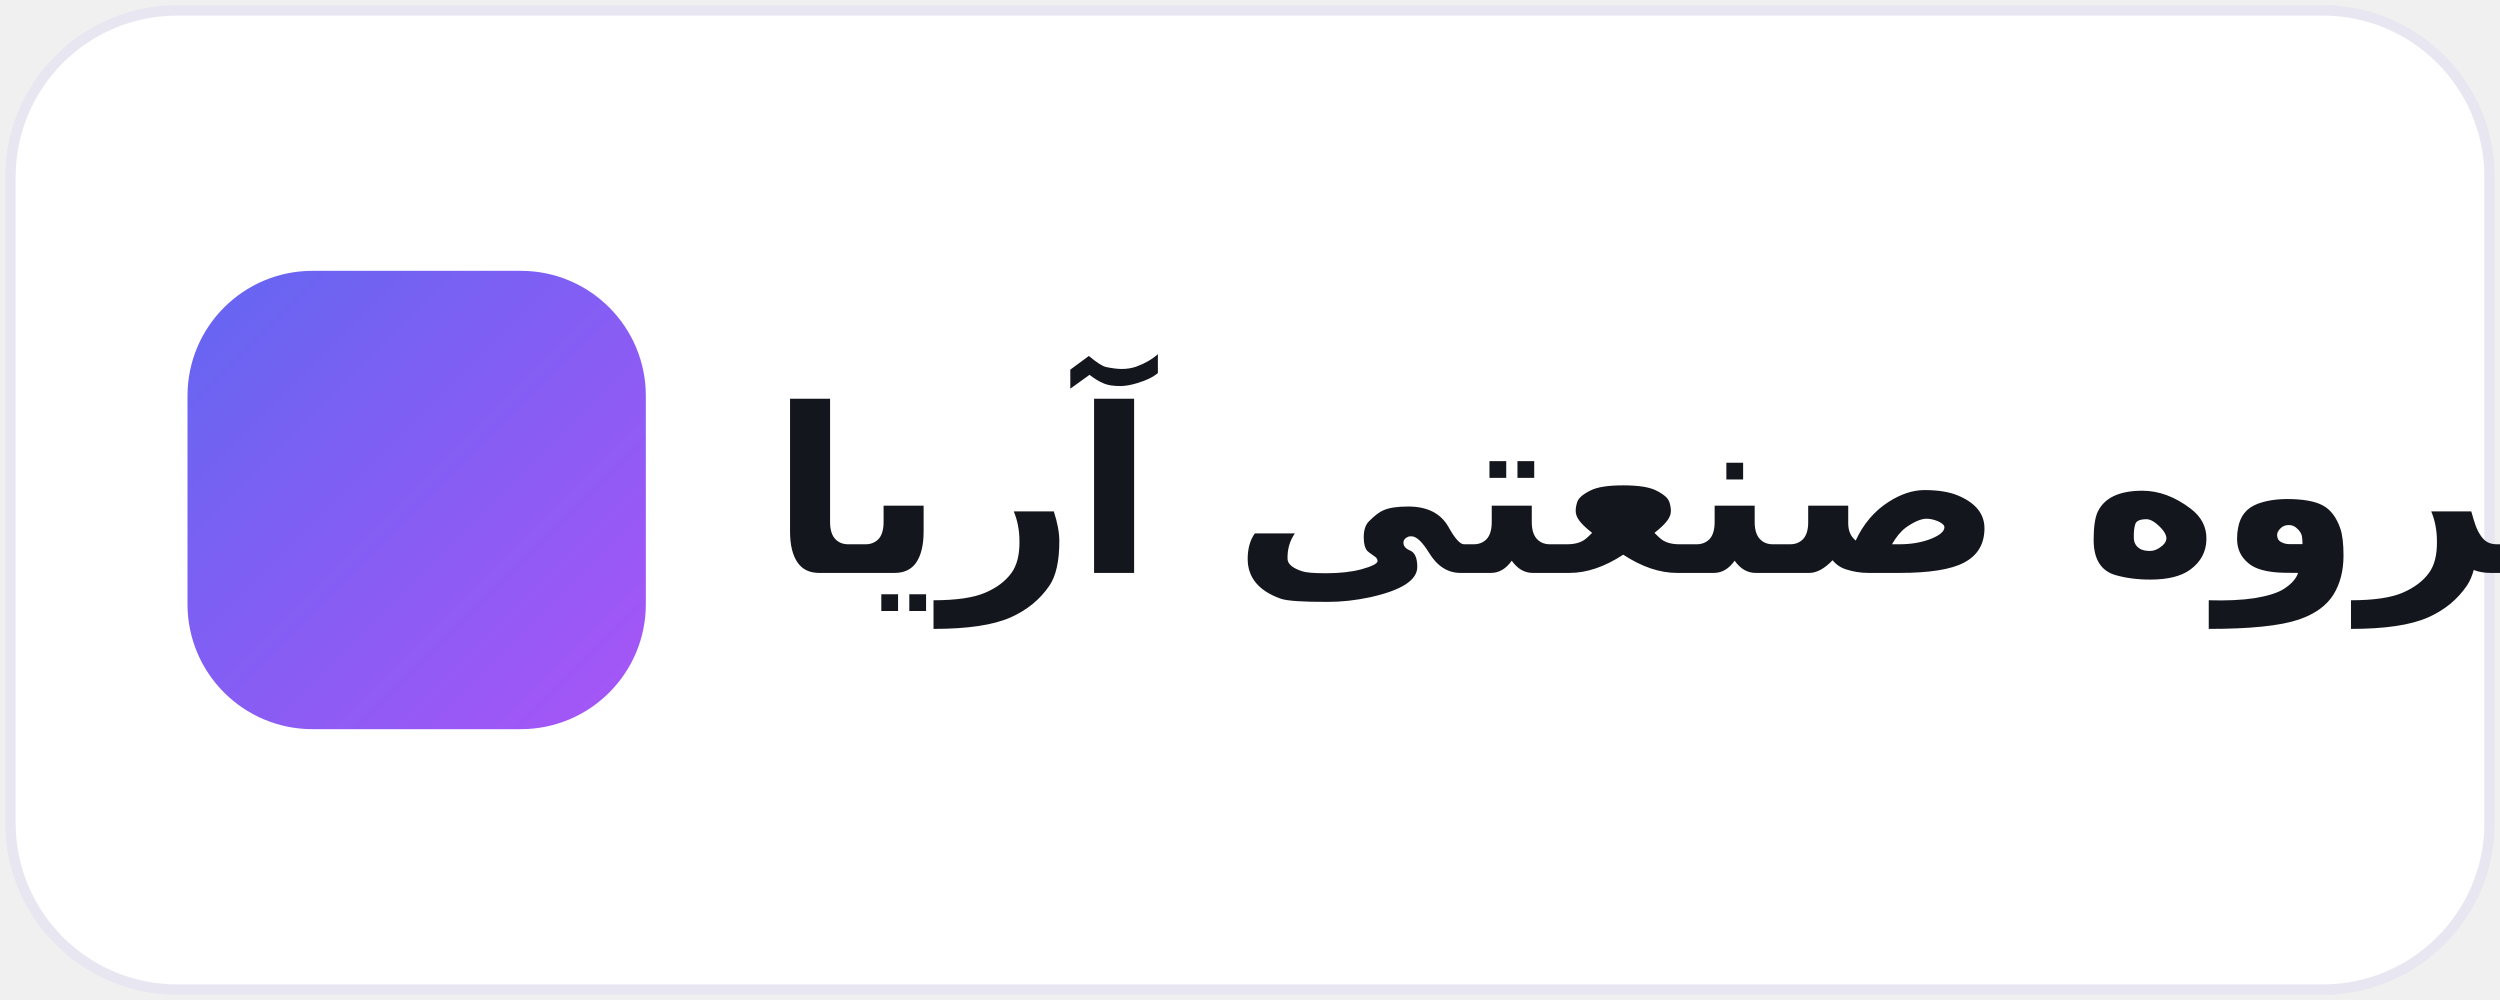
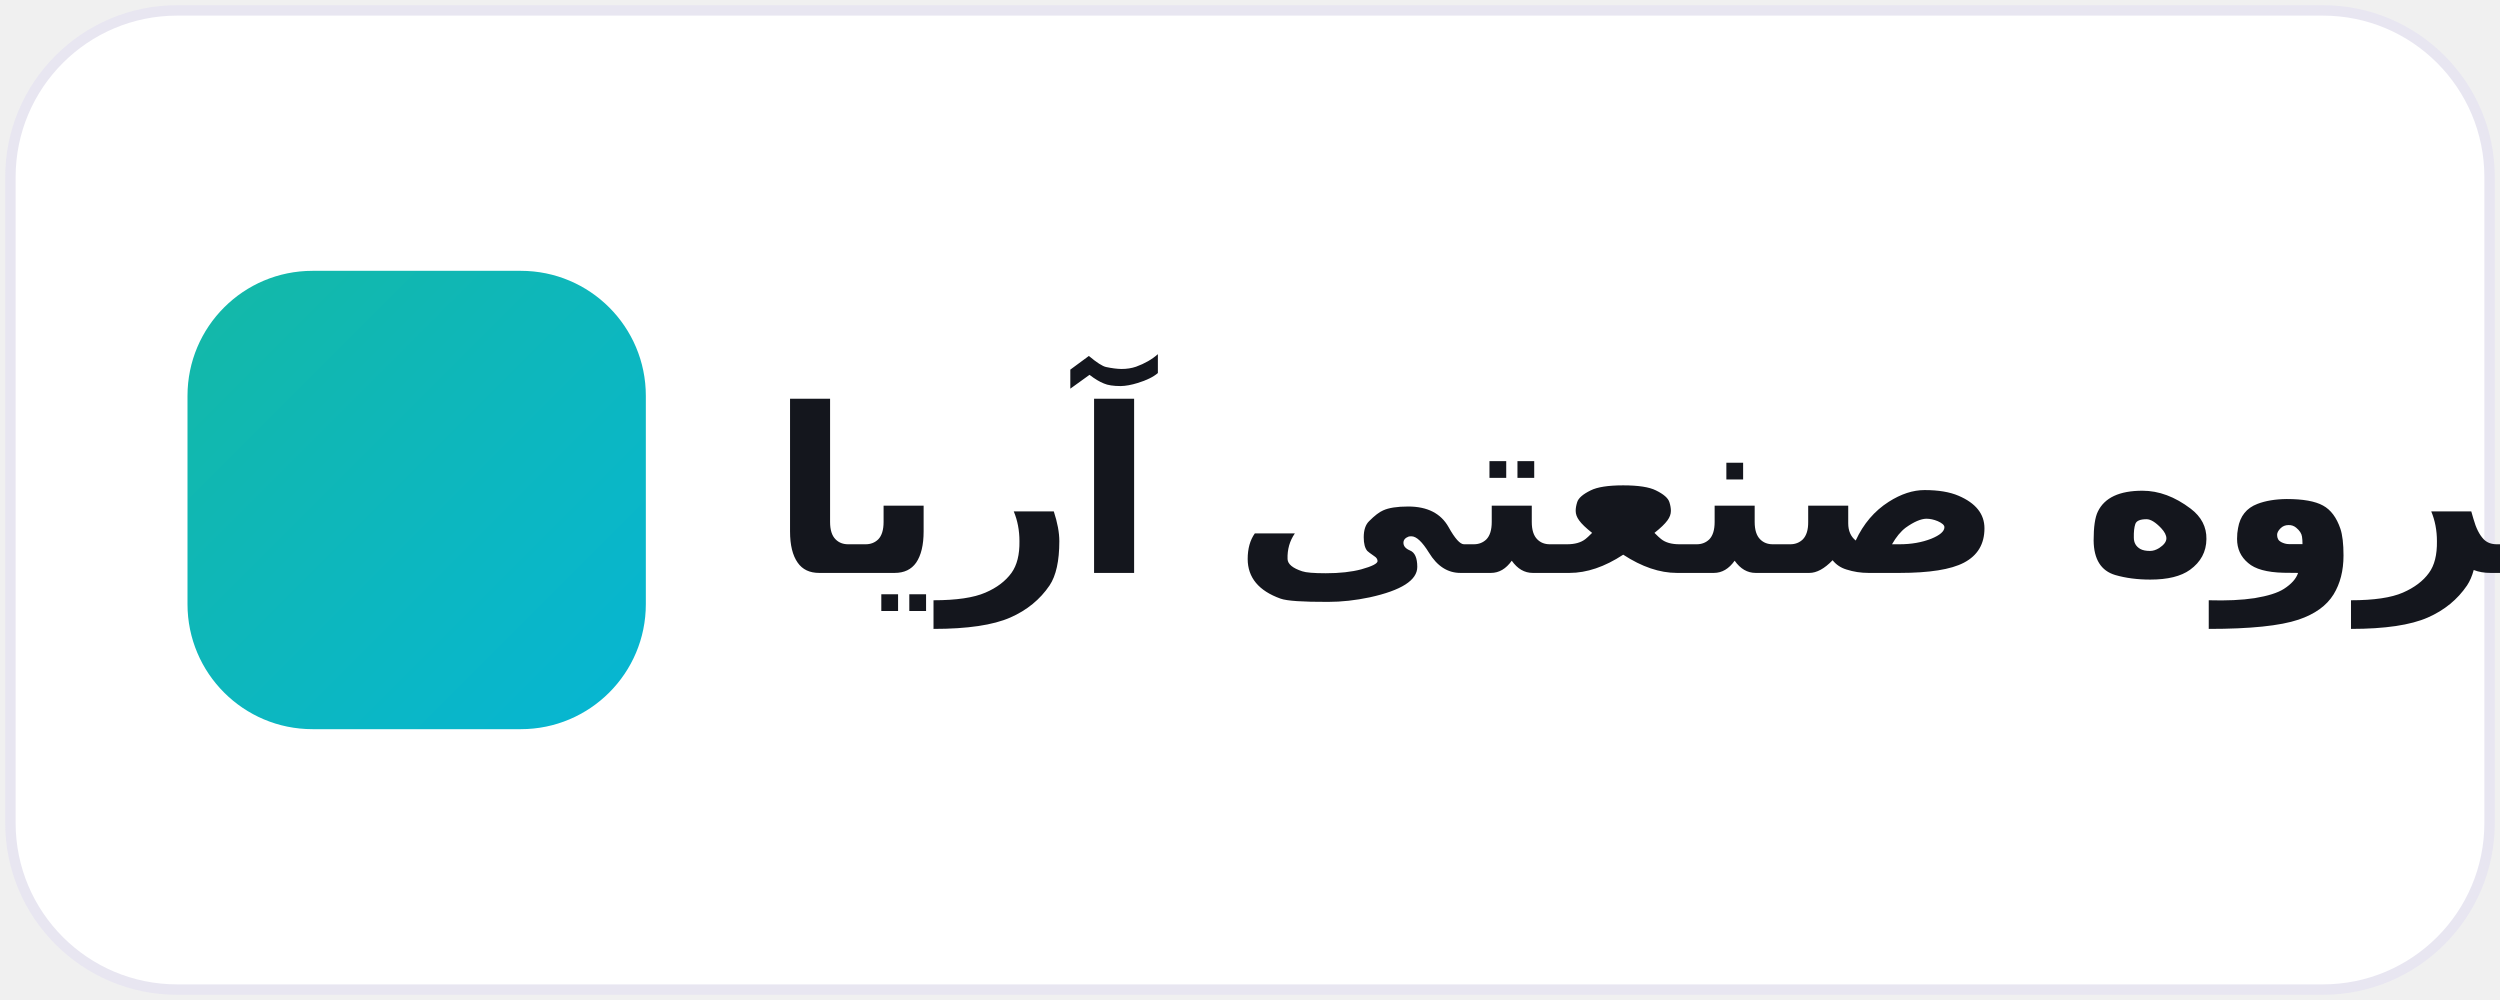
<svg xmlns="http://www.w3.org/2000/svg" width="240" height="96" viewBox="0 0 240 96" role="img" aria-label="گروه صنعتی آریا">
  <defs>
    <linearGradient id="m9c9ec3" x1="0" y1="0" x2="1" y2="1">
-       <stop offset="0" stop-color="#6366f1" />
-       <stop offset="1" stop-color="#a855f7" />
+       <stop offset="0" stop-color="#14b8a6" />
+       <stop offset="1" stop-color="#06b6d4" />
    </linearGradient>
  </defs>
  <rect x="1" y="1" width="238" height="94" rx="16" fill="#ffffff" stroke="#e8e6f1" />
  <rect x="18" y="26" width="44" height="44" rx="12" fill="url(#m9c9ec3)" />
  <text x="74" y="55" fill="#14161d" font-family="Vazirmatn, Tahoma, sans-serif" font-size="22" font-weight="800" textLength="150" lengthAdjust="spacingAndGlyphs">گروه صنعتی آریا</text>
</svg>
